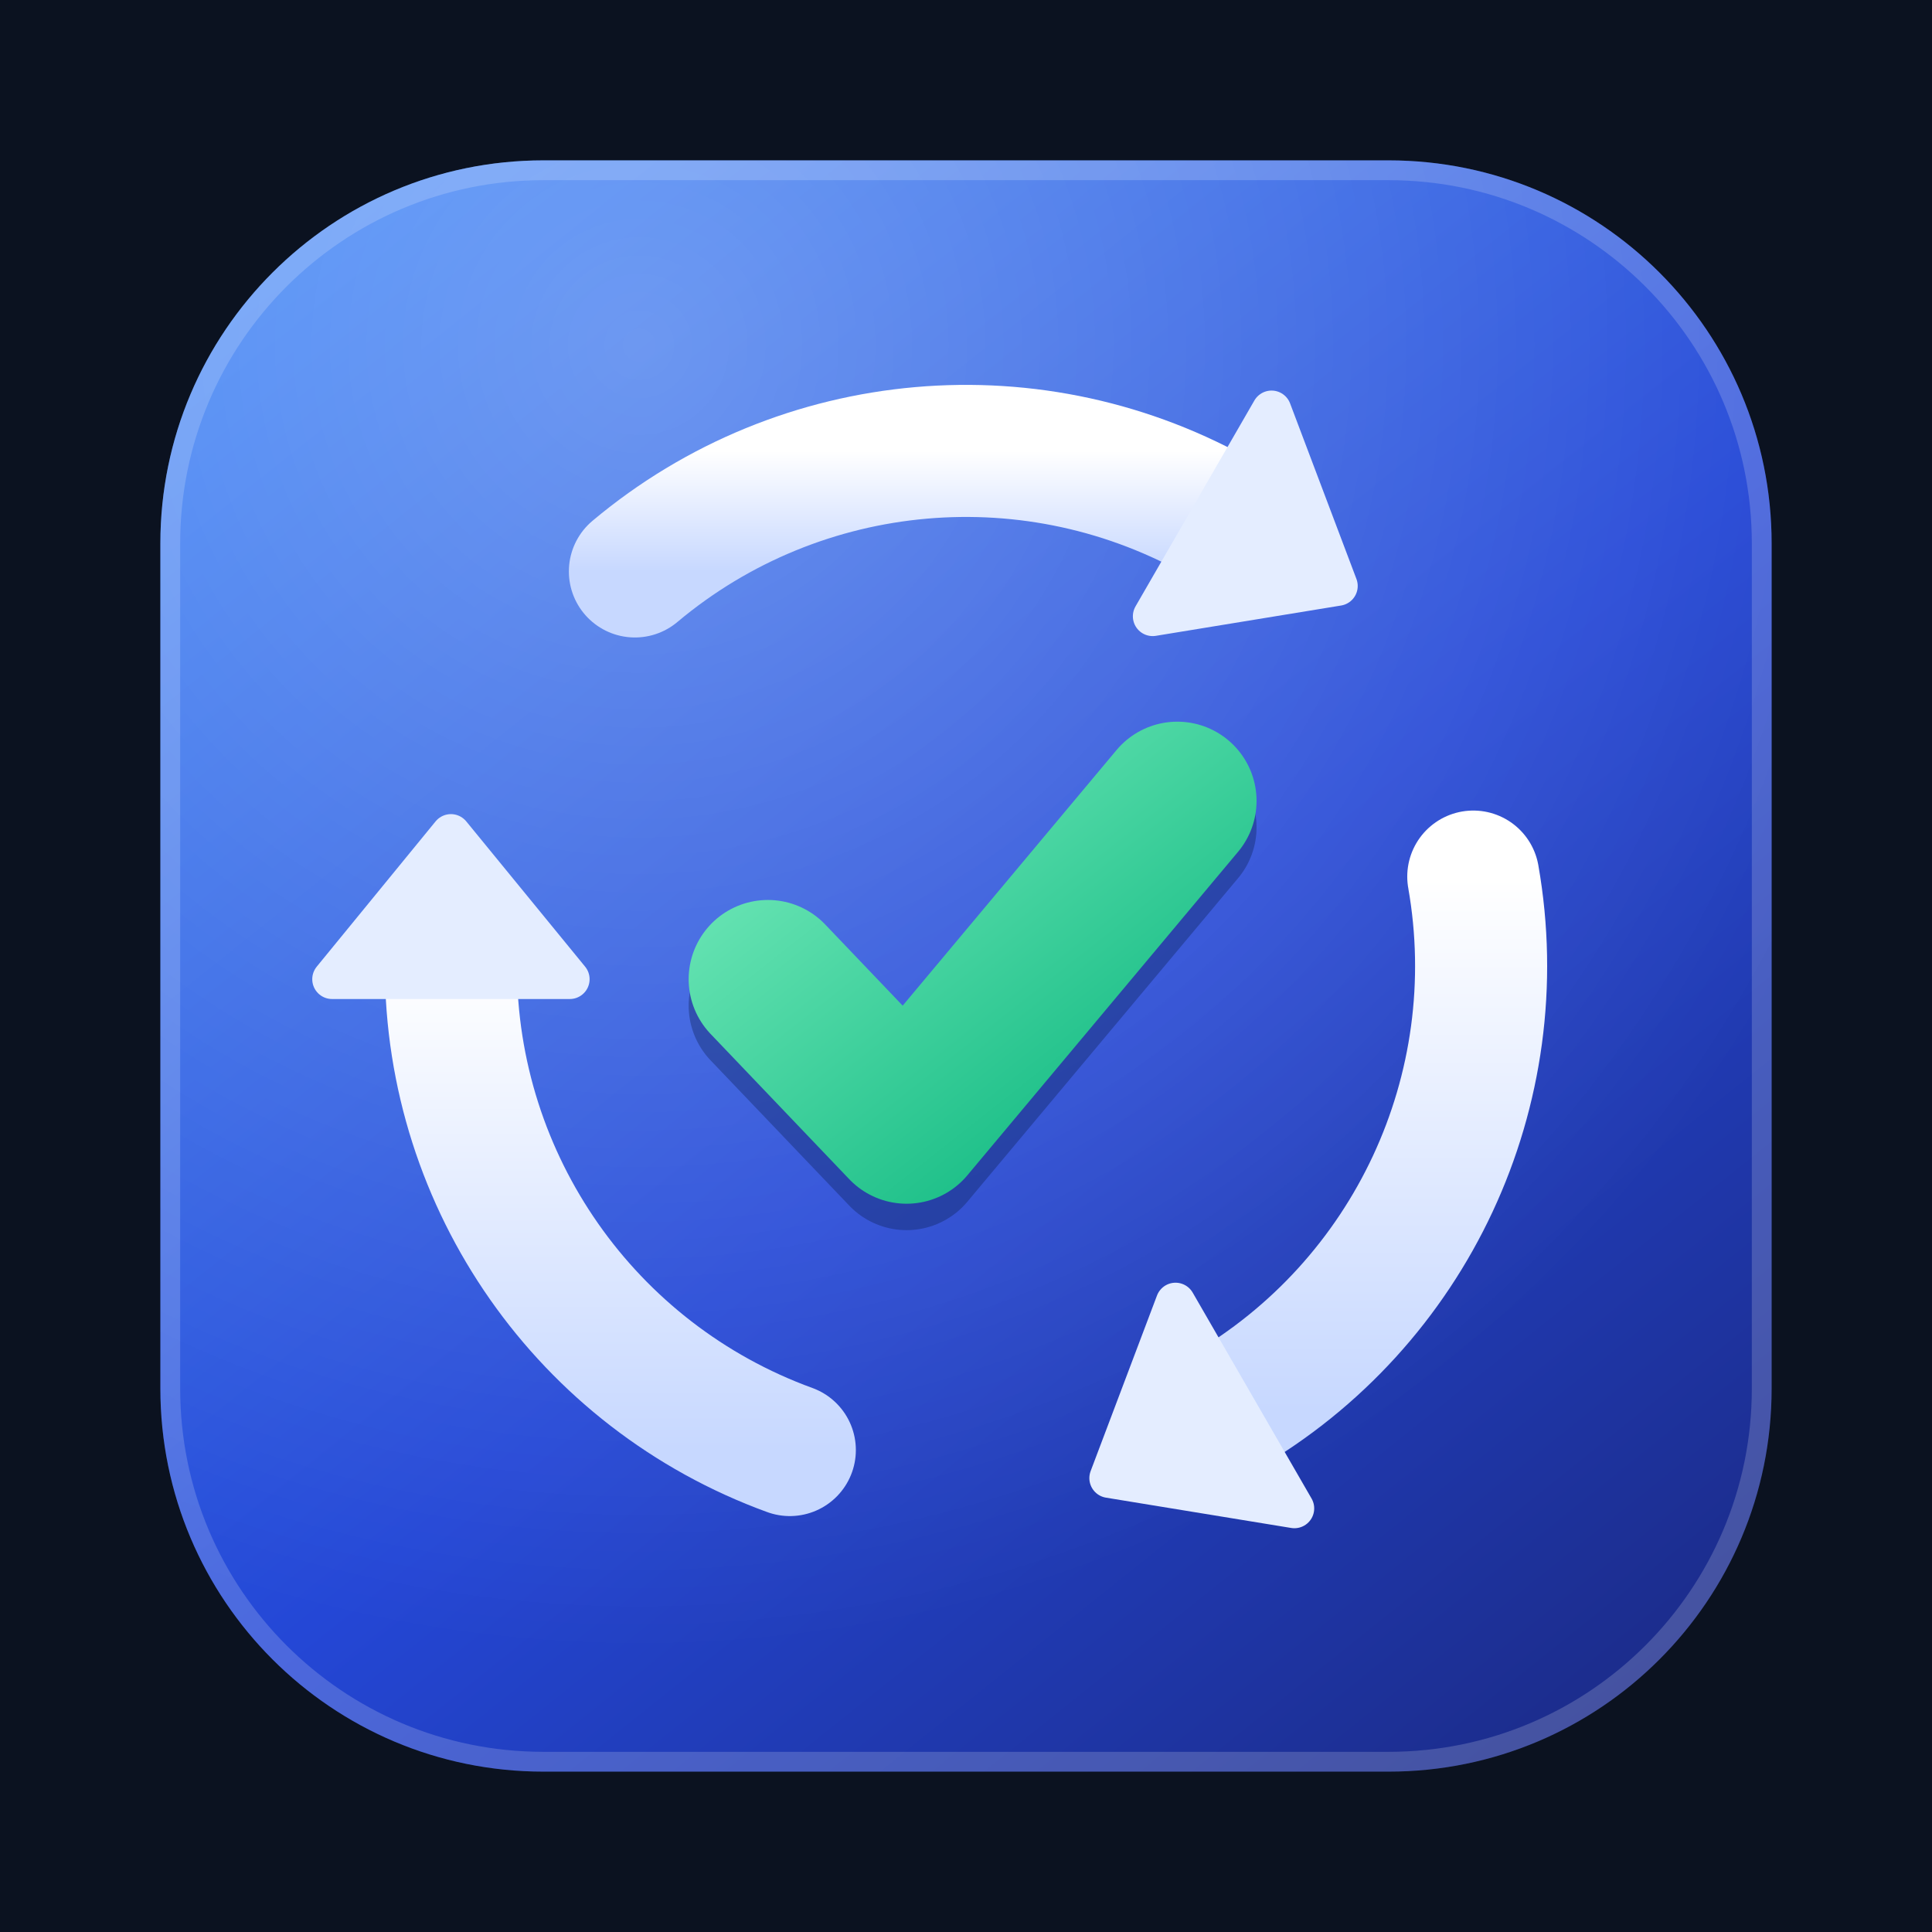
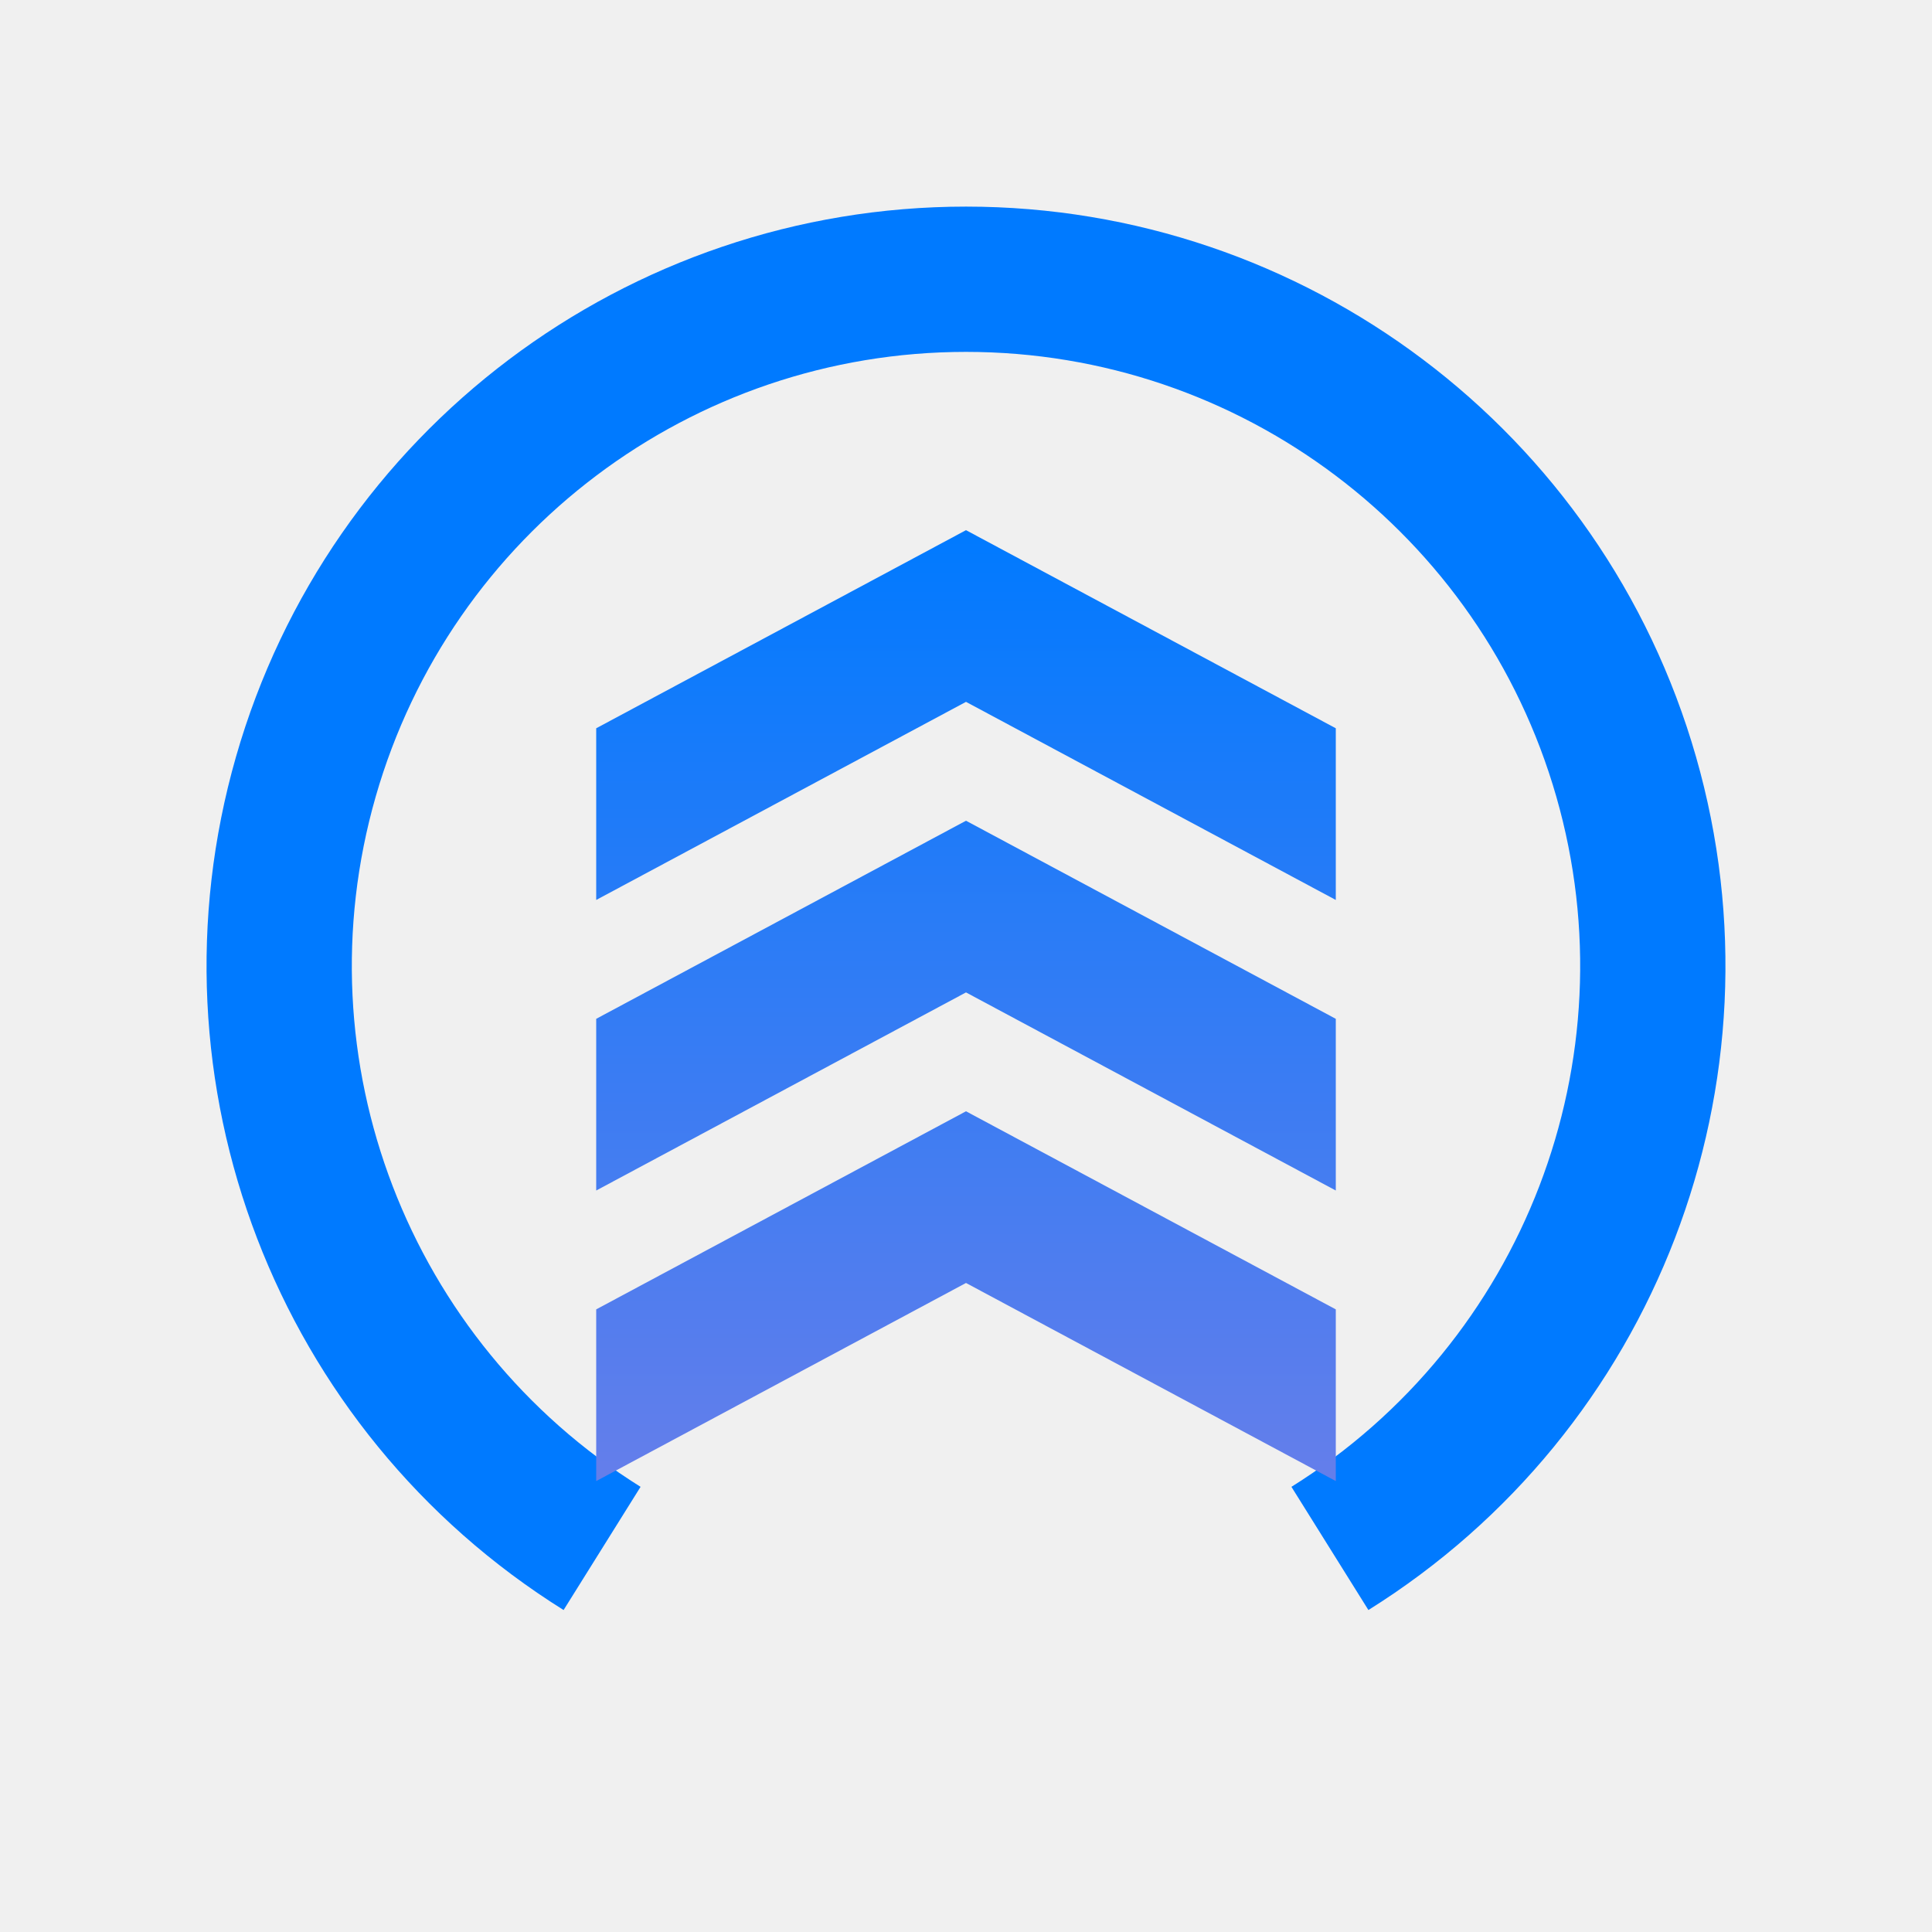
- <svg xmlns="http://www.w3.org/2000/svg" viewBox="0 0 256 256" width="256" height="256" font-family="system-ui, -apple-system, 'Segoe UI', Roboto, 'Helvetica Neue', Arial, sans-serif" role="img" aria-label="Logo do aidlc-harness">
-   <rect width="256" height="256" fill="#0b1220" />
+ <svg xmlns="http://www.w3.org/2000/svg" viewBox="0 0 256 256" width="256" height="256" font-family="Inter, 'Segoe UI', system-ui, -apple-system, Roboto, 'Helvetica Neue', Arial, sans-serif" role="img" aria-label="Logo do aidlc-harness">
  <g transform="translate(16 16) scale(0.875)">
    <defs>
-       <linearGradient id="mk-fundo" x1="0.1" y1="0" x2="0.9" y2="1">
-         <stop offset="0" stop-color="#3b82f6" />
-         <stop offset="0.55" stop-color="#2447d6" />
-         <stop offset="1" stop-color="#1b2a86" />
+       <linearGradient id="mk-chev" x1="0" y1="62" x2="0" y2="208" gradientUnits="userSpaceOnUse">
+         <stop offset="0" stop-color="#007aff" />
+         <stop offset="1" stop-color="#667eea" />
      </linearGradient>
-       <linearGradient id="mk-anel" x1="0" y1="0" x2="0" y2="1">
-         <stop offset="0" stop-color="#ffffff" />
-         <stop offset="1" stop-color="#c7d8ff" />
-       </linearGradient>
-       <linearGradient id="mk-ok" x1="0" y1="0" x2="1" y2="1">
-         <stop offset="0" stop-color="#6ee7b7" />
-         <stop offset="1" stop-color="#10b981" />
-       </linearGradient>
-       <radialGradient id="mk-luz" cx="0.3" cy="0.12" r="0.8">
-         <stop offset="0" stop-color="#ffffff" stop-opacity="0.28" />
-         <stop offset="1" stop-color="#ffffff" stop-opacity="0" />
-       </radialGradient>
    </defs>
-     <rect x="6" y="6" width="244" height="244" rx="58" fill="url(#mk-fundo)" />
-     <rect x="6" y="6" width="244" height="244" rx="58" fill="url(#mk-luz)" />
-     <rect x="7.5" y="7.5" width="241" height="241" rx="56.5" fill="none" stroke="#ffffff" stroke-opacity="0.18" stroke-width="3" />
-     <path d="M77.86 68.25 A78 78 0 0 1 167.00 60.45" fill="none" stroke="url(#mk-anel)" stroke-width="20" stroke-linecap="round" />
-     <path d="M184.32 70.45 L174.27 43.86 L156.27 75.04 Z" fill="#e4edff" stroke="#e4edff" stroke-width="6" stroke-linejoin="round" />
-     <path d="M204.82 114.46 A78 78 0 0 1 167.00 195.55" fill="none" stroke="url(#mk-anel)" stroke-width="20" stroke-linecap="round" />
-     <path d="M149.68 205.55 L177.73 210.14 L159.73 178.96 Z" fill="#e4edff" stroke="#e4edff" stroke-width="6" stroke-linejoin="round" />
-     <path d="M101.32 201.30 A78 78 0 0 1 50.00 128.00" fill="none" stroke="url(#mk-anel)" stroke-width="20" stroke-linecap="round" />
-     <path d="M50.00 108.00 L32.00 130.00 L68.00 130.00 Z" fill="#e4edff" stroke="#e4edff" stroke-width="6" stroke-linejoin="round" />
-     <path d="M98 130 L119 152 L160 103" fill="none" stroke="#0b1f4d" stroke-opacity="0.35" stroke-width="24" stroke-linecap="round" stroke-linejoin="round" transform="translate(0 4)" />
-     <path d="M98 130 L119 152 L160 103" fill="none" stroke="url(#mk-ok)" stroke-width="24" stroke-linecap="round" stroke-linejoin="round" />
+     <path d="M72.89 216.20 A104 104 0 1 1 183.11 216.20" fill="none" stroke="#007aff" stroke-width="22" />
+     <path d="M72 92 L128 62 L184 92 L184 118 L128 88 L72 118 Z" fill="url(#mk-chev)" />
+     <path d="M72 136 L128 106 L184 136 L184 162 L128 132 L72 162 Z" fill="url(#mk-chev)" />
+     <path d="M72 180 L128 150 L184 180 L184 206 L128 176 L72 206 Z" fill="url(#mk-chev)" />
  </g>
</svg>
